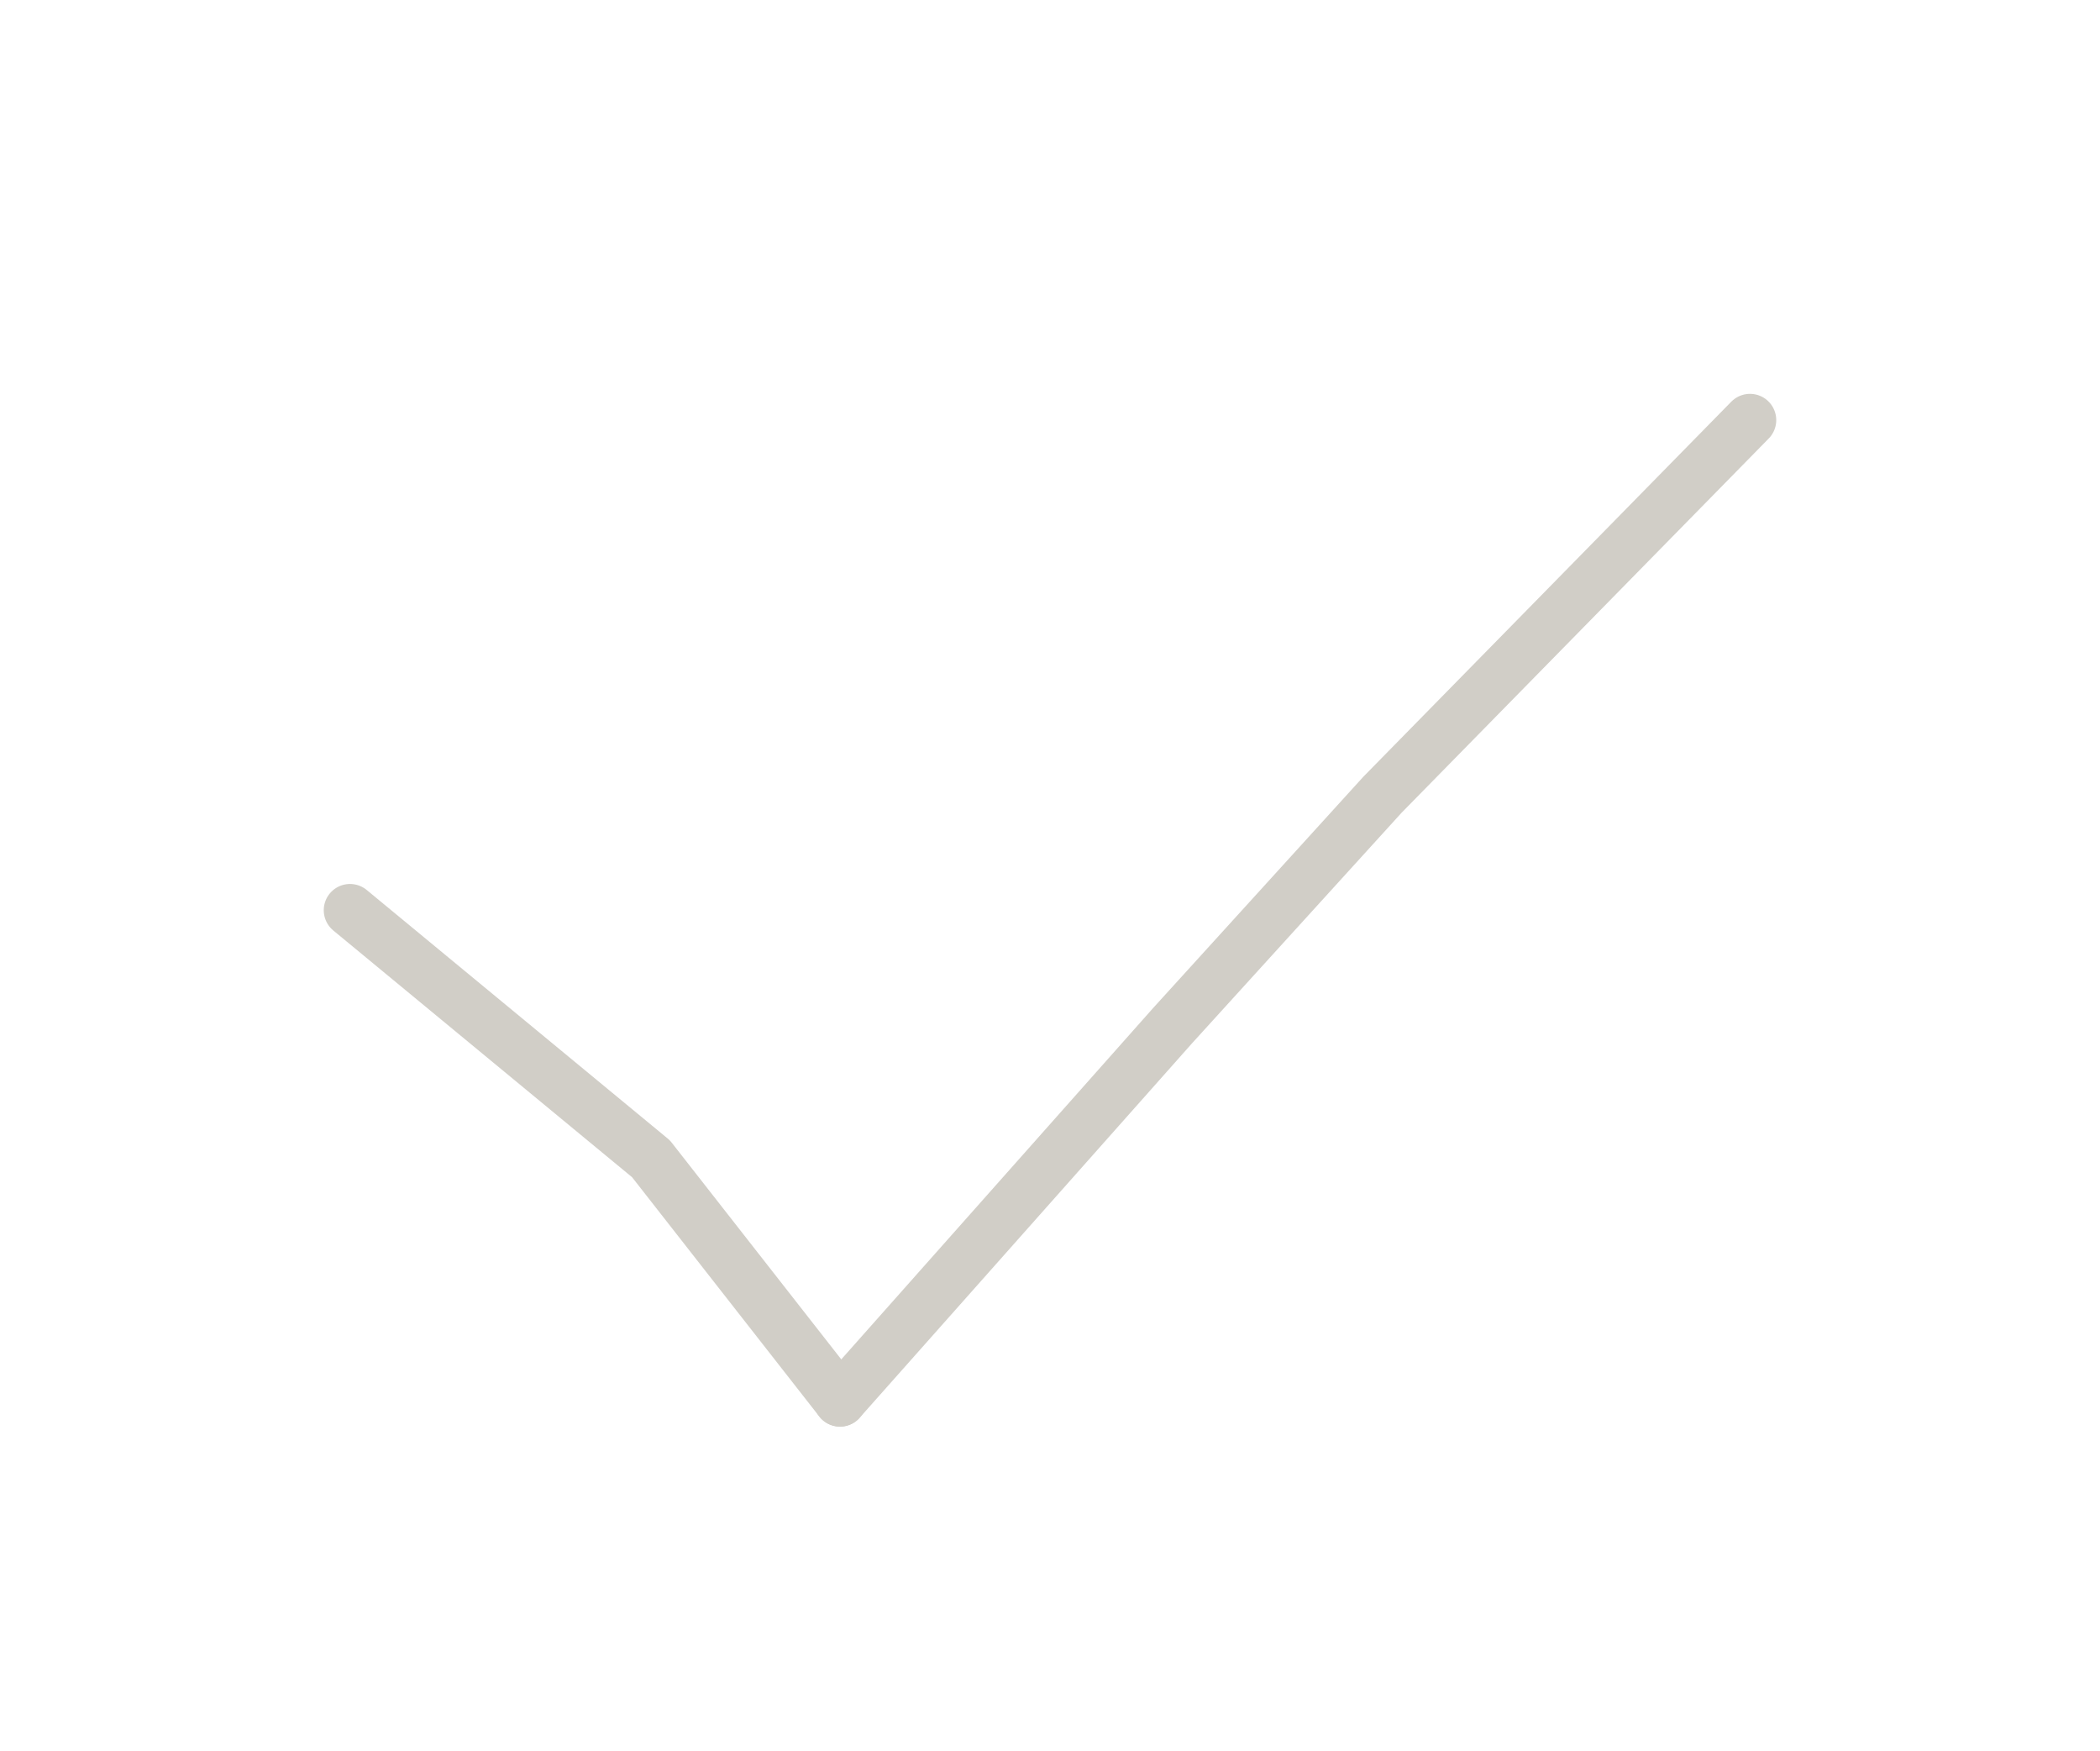
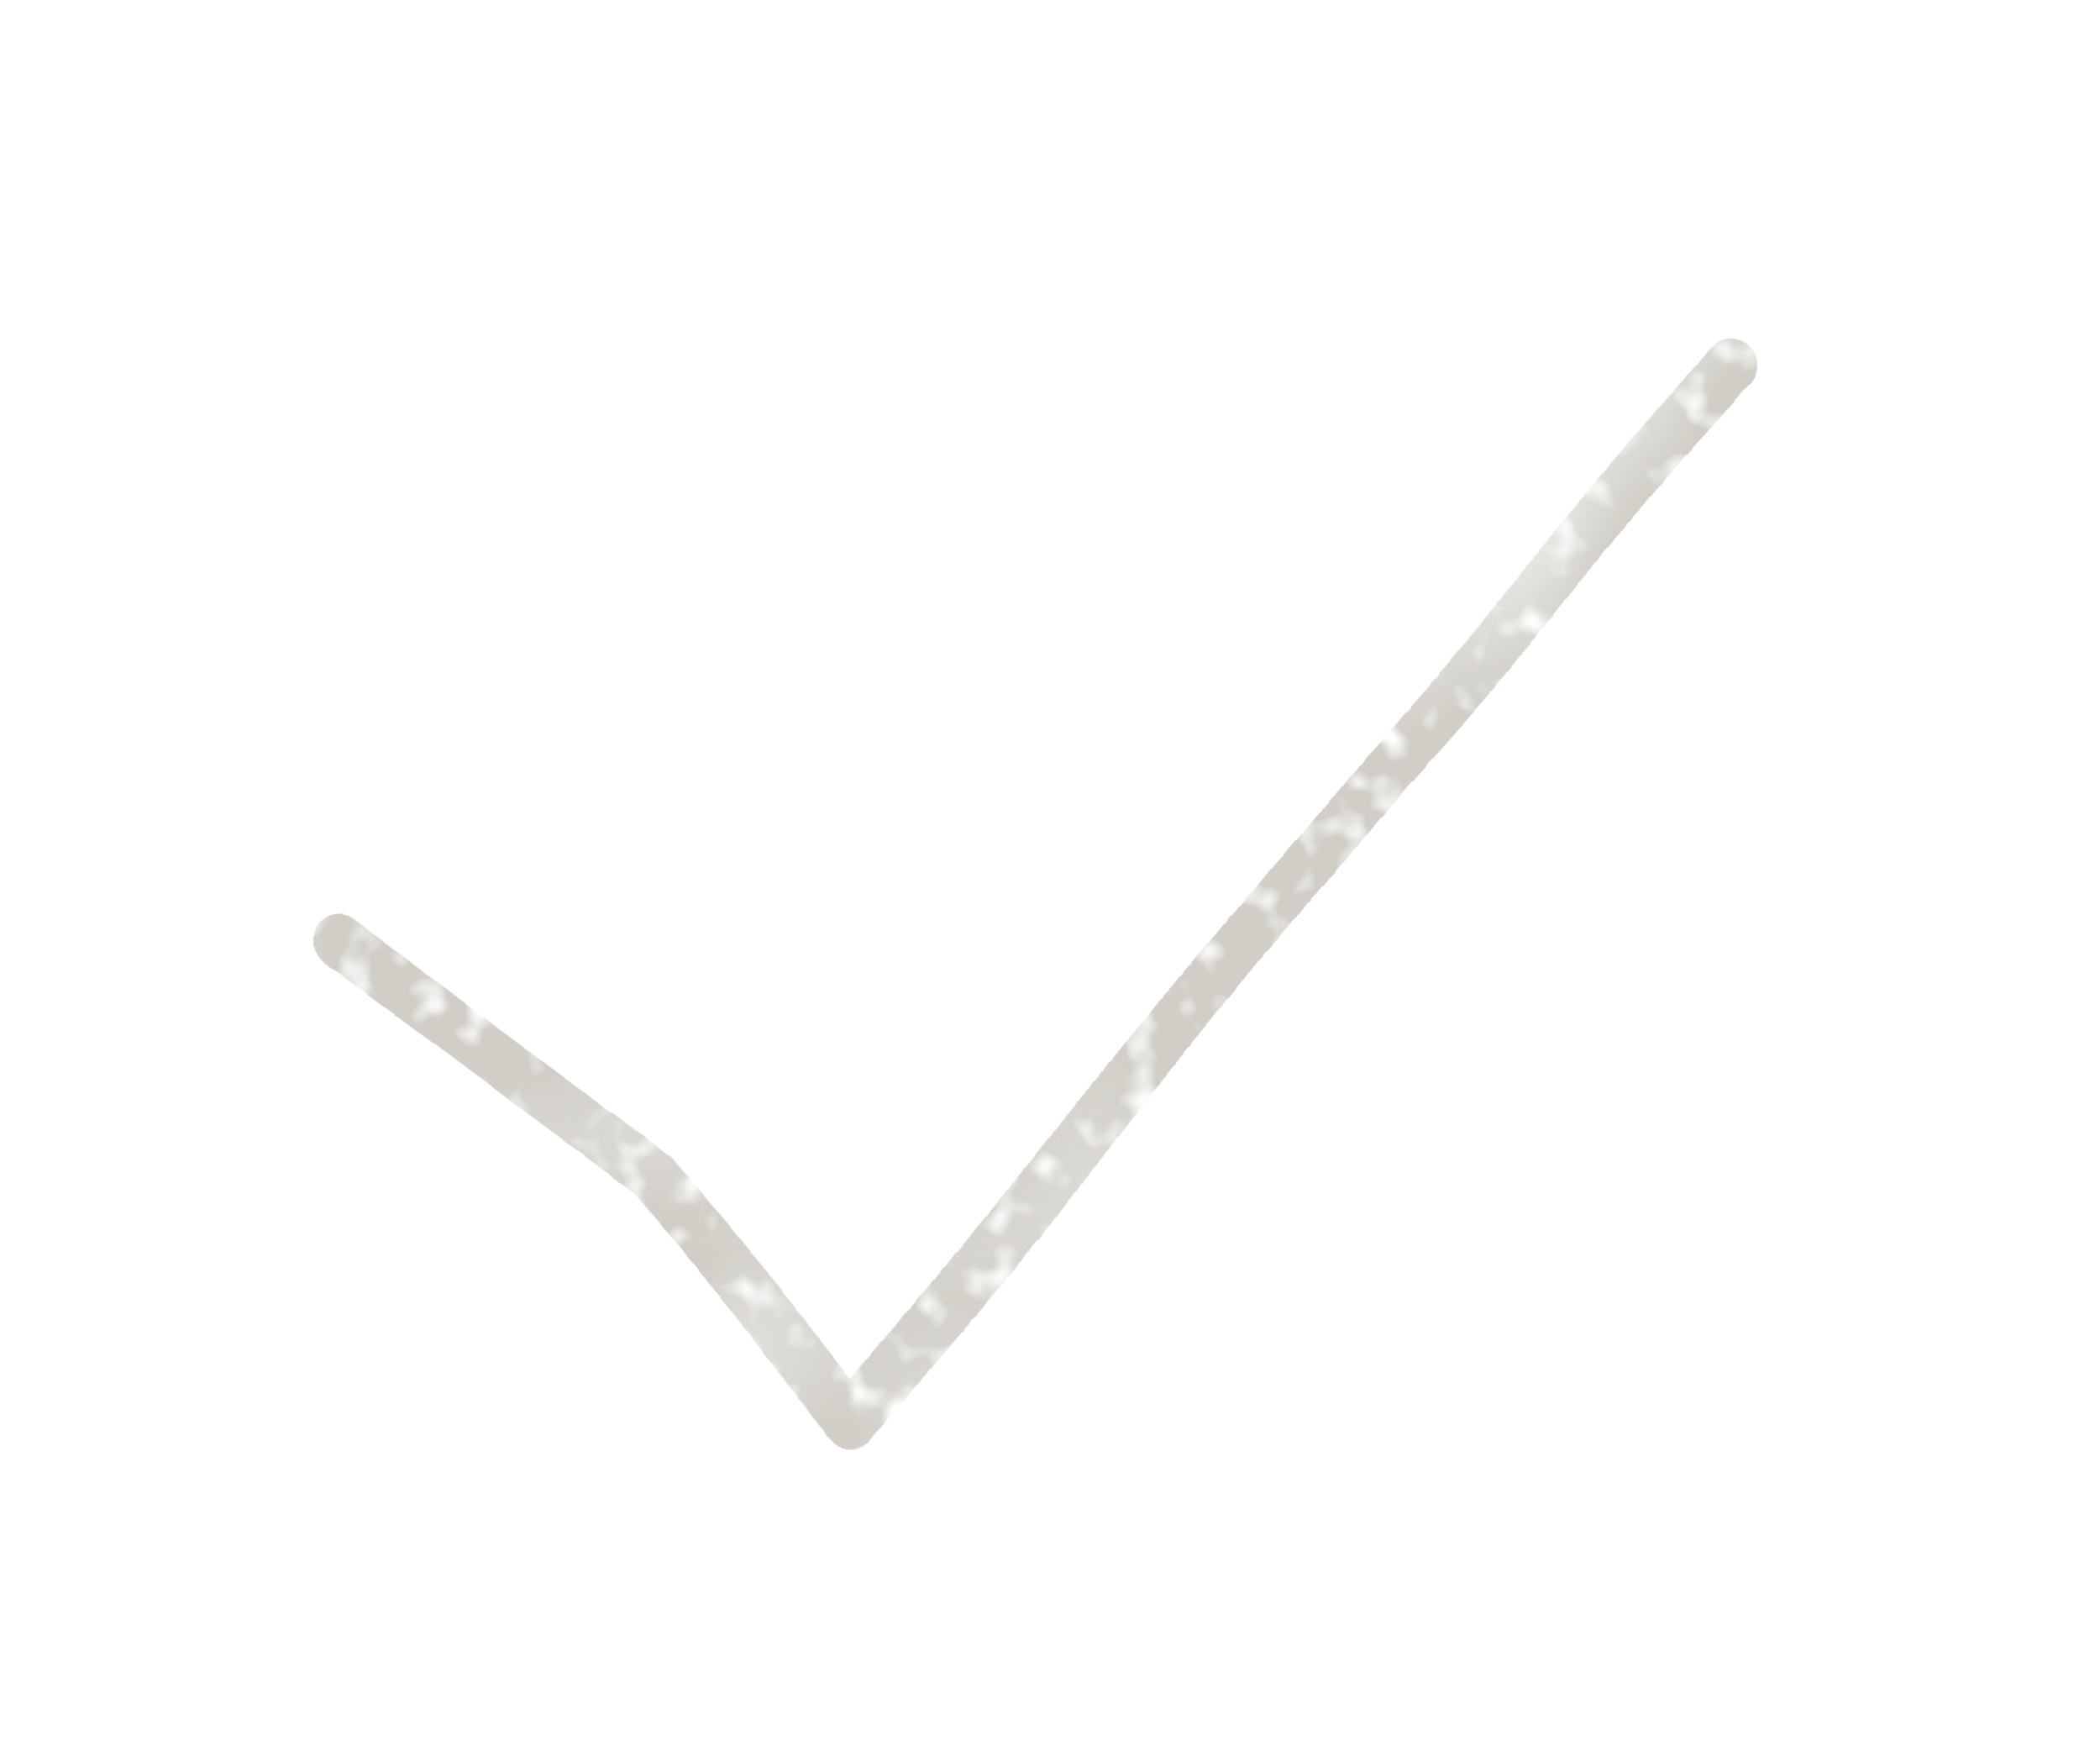
<svg xmlns="http://www.w3.org/2000/svg" viewBox="0 0 60 50" width="60" height="50">
-   <g opacity="0.4">
+   <defs>
+     <filter id="rough" x="-4%" y="-4%" width="108%" height="108%" color-interpolation-filters="sRGB">
+       <feTurbulence type="fractalNoise" baseFrequency="0.031" numOctaves="2" seed="834" result="n" />
+       <feDisplacementMap in="SourceGraphic" in2="n" scale="2.94" xChannelSelector="R" yChannelSelector="G" result="d" />
+       <feTurbulence type="fractalNoise" baseFrequency="0.097" numOctaves="2" seed="518" result="i" />
+       <feColorMatrix in="i" type="matrix" values="0 0 0 0 0 0 0 0 0 0 0 0 0 0 0 2.06 0 0 0 -0.13" result="ia" />
+       <feComposite in="d" in2="ia" operator="in" result="inked" />
+       <feTurbulence type="fractalNoise" baseFrequency="0.943" numOctaves="2" seed="994" result="g" />
+       <feColorMatrix in="g" type="matrix" values="0 0 0 0 0 0 0 0 0 0 0 0 0 0 0 3.35 0 0 0 -0.555" result="ga" />
+       <feComposite in="inked" in2="ga" operator="in" />
+     </filter>
+   </defs>
+   <g filter="url(#rough)" transform="translate(30 26) rotate(-2.94) scale(1) translate(-30 -26)" opacity="0.4">
    <path d="M 10.0 26.0 L 18.6 33.1 L 24.0 40.0 " fill="none" stroke="#8B8474" stroke-width="1.5" stroke-linecap="round" stroke-linejoin="round" />
    <path d="M 24.0 40.0 L 33.5 29.3 L 39.5 22.7 L 50.0 12.0 " fill="none" stroke="#8B8474" stroke-width="1.5" stroke-linecap="round" stroke-linejoin="round" />
  </g>
</svg>
